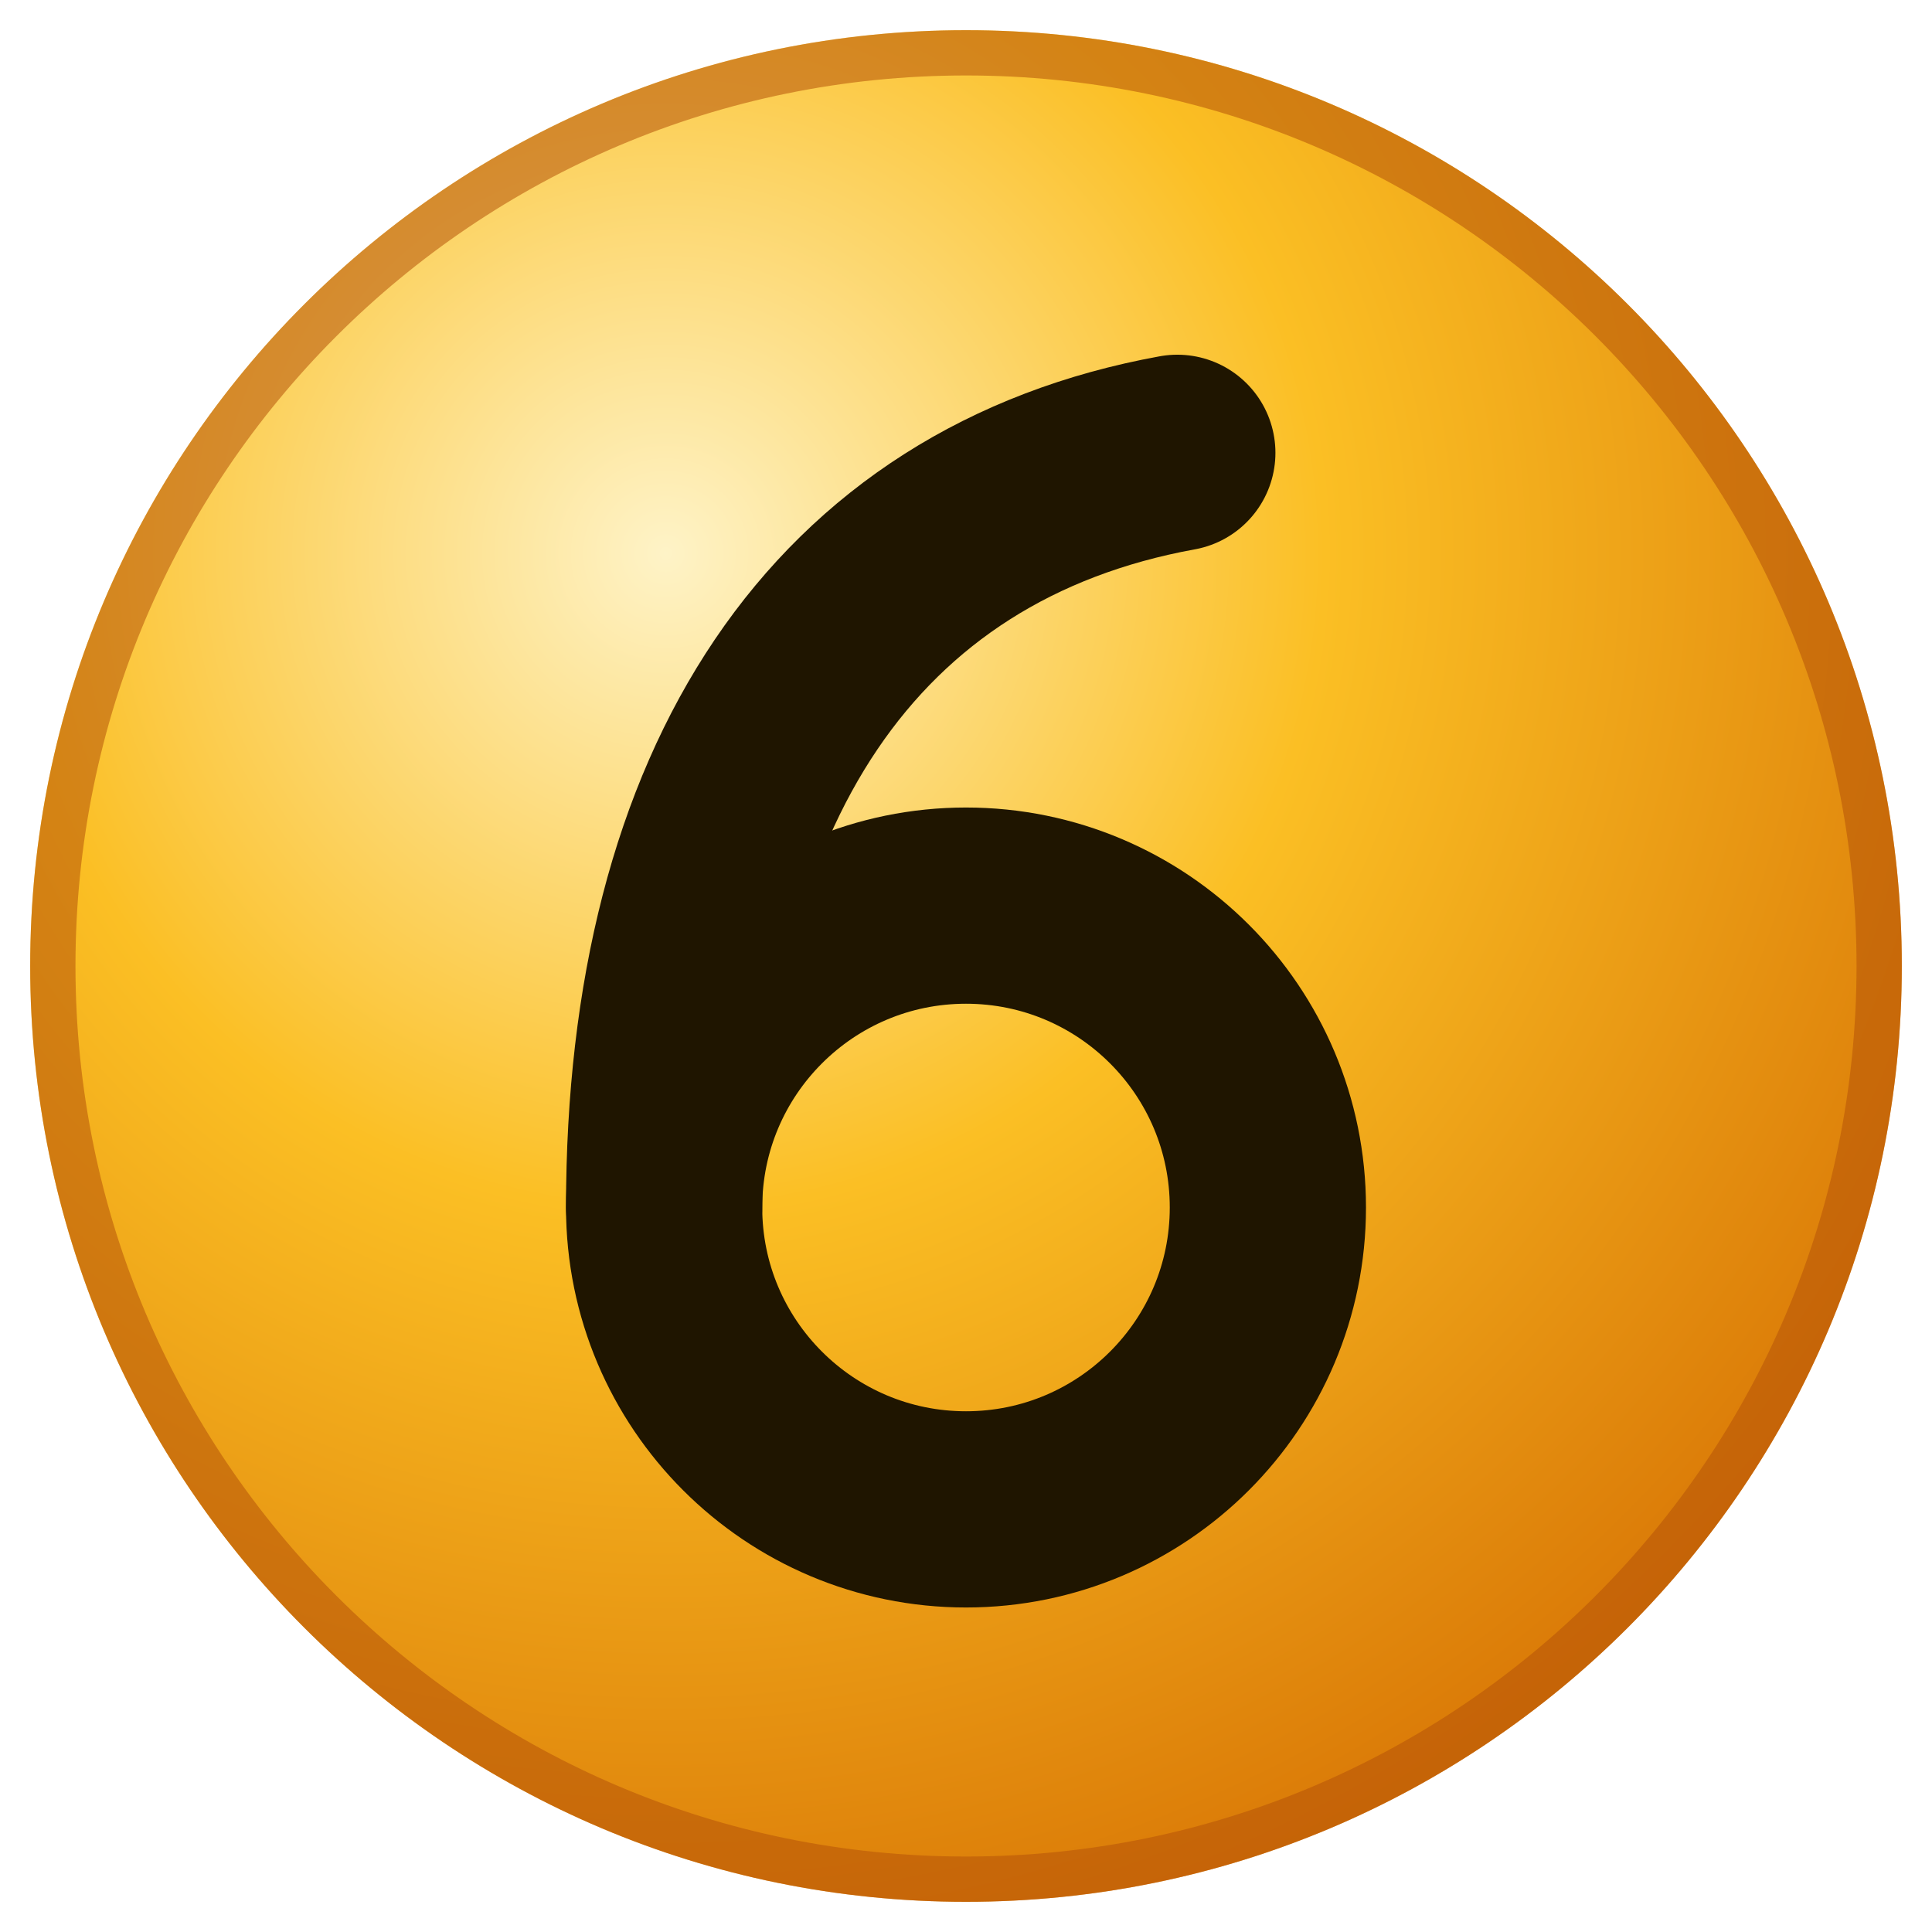
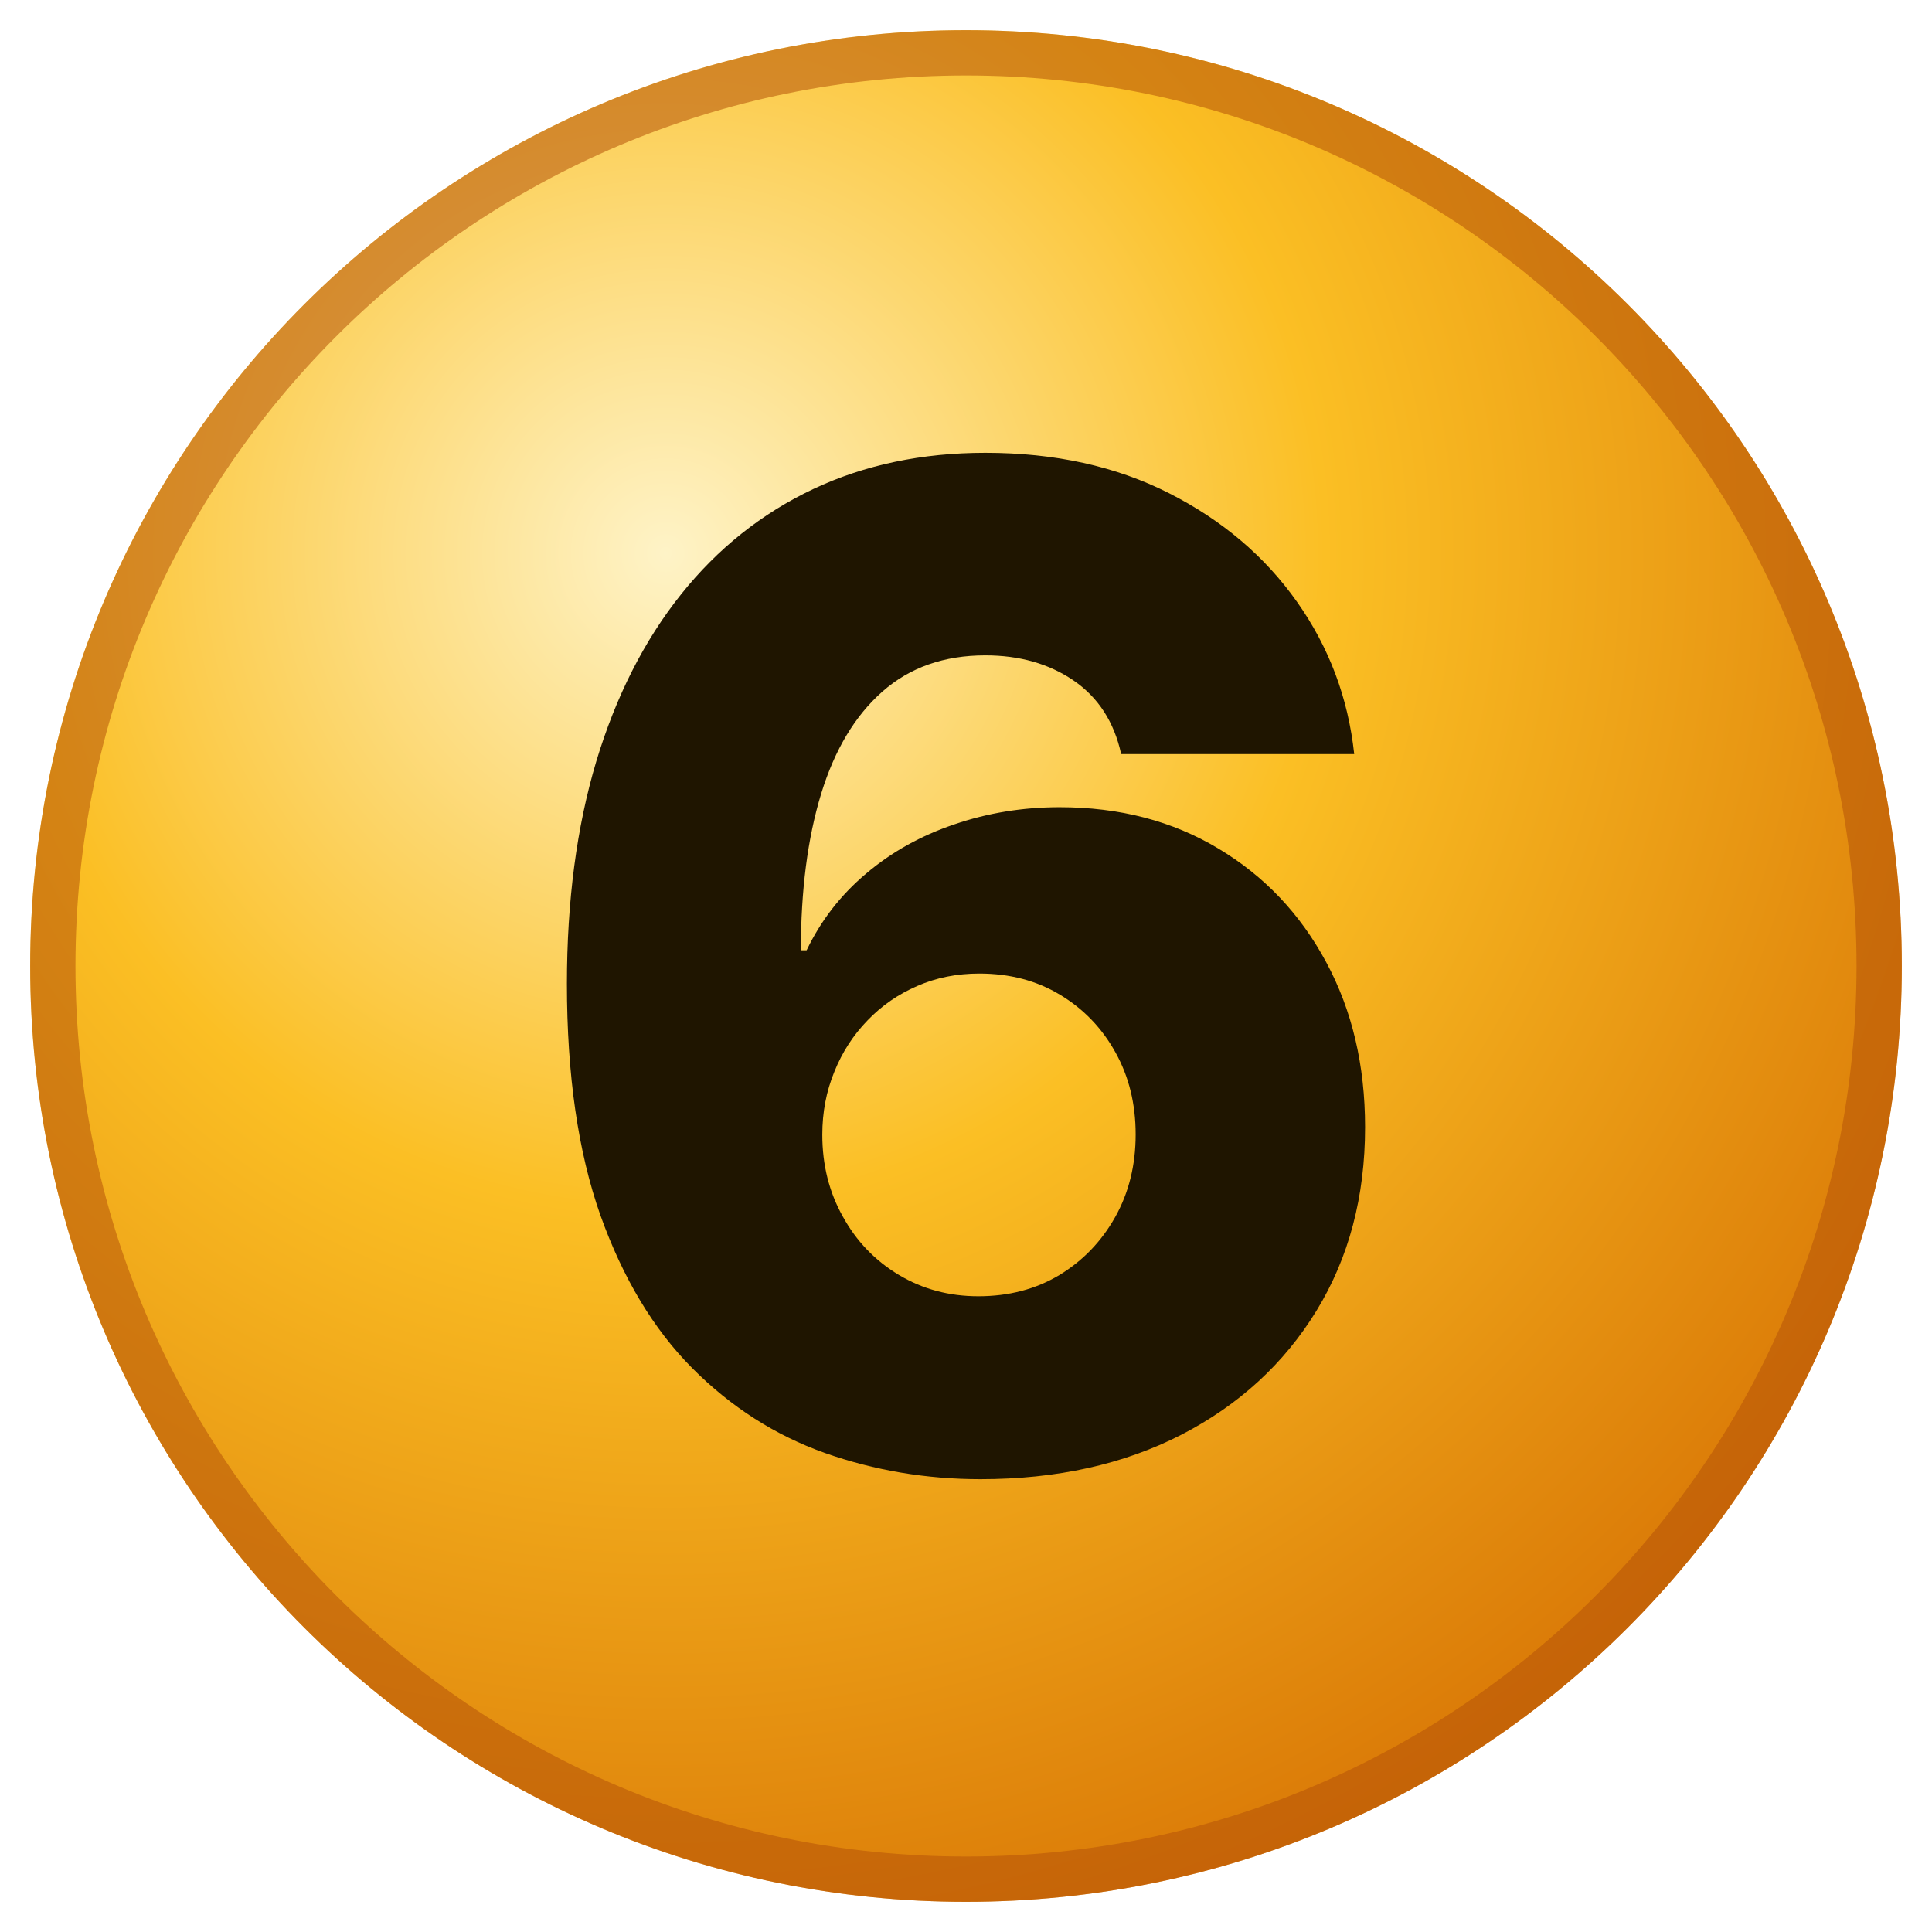
<svg xmlns="http://www.w3.org/2000/svg" viewBox="0 0 64 64">
  <defs>
    <radialGradient id="ball" cx="0.34" cy="0.28" r="0.78">
      <stop offset="0" stop-color="#fef3c7" />
      <stop offset="0.45" stop-color="#fbbf24" />
      <stop offset="1" stop-color="#d97706" />
    </radialGradient>
  </defs>
  <circle cx="32" cy="32" r="31" fill="url(#ball)" />
  <circle cx="32" cy="32" r="30.25" fill="none" stroke="#b45309" stroke-opacity="0.55" stroke-width="1.5" />
-   <g fill="none" stroke="#1f1500" stroke-width="6.5" stroke-linecap="round">
-     <circle cx="32" cy="40" r="10" />
-     <path d="M22 40C22 26 28 17 39 15" />
-   </g>
+   <path fill="#1f1500" d="M32.48 49Q29.79 49 27.32 48.13Q24.85 47.25 22.93 45.32Q21.01 43.39 19.89 40.26Q18.78 37.12 18.78 32.59Q18.78 28.48 19.75 25.23Q20.73 21.98 22.56 19.69Q24.38 17.41 26.94 16.2Q29.49 15 32.64 15Q36.09 15 38.73 16.34Q41.37 17.68 42.96 19.93Q44.56 22.19 44.86 24.98H37.14Q36.79 23.38 35.56 22.54Q34.34 21.71 32.64 21.71Q30.59 21.71 29.23 22.91Q27.87 24.11 27.2 26.3Q26.53 28.5 26.53 31.48H26.72Q27.43 30 28.69 28.94Q29.95 27.87 31.61 27.31Q33.27 26.74 35.1 26.74Q38.08 26.74 40.36 28.11Q42.64 29.47 43.93 31.87Q45.22 34.26 45.22 37.34Q45.22 40.79 43.61 43.42Q42 46.05 39.13 47.53Q36.26 49 32.48 49ZM32.41 42.94Q33.92 42.94 35.09 42.24Q36.26 41.53 36.94 40.32Q37.62 39.11 37.62 37.58Q37.62 36.06 36.95 34.86Q36.28 33.65 35.11 32.95Q33.95 32.25 32.44 32.25Q31.33 32.25 30.39 32.66Q29.44 33.07 28.74 33.8Q28.03 34.53 27.64 35.5Q27.24 36.47 27.24 37.59Q27.24 39.09 27.92 40.3Q28.59 41.52 29.77 42.23Q30.95 42.94 32.41 42.94Z" />
</svg>
